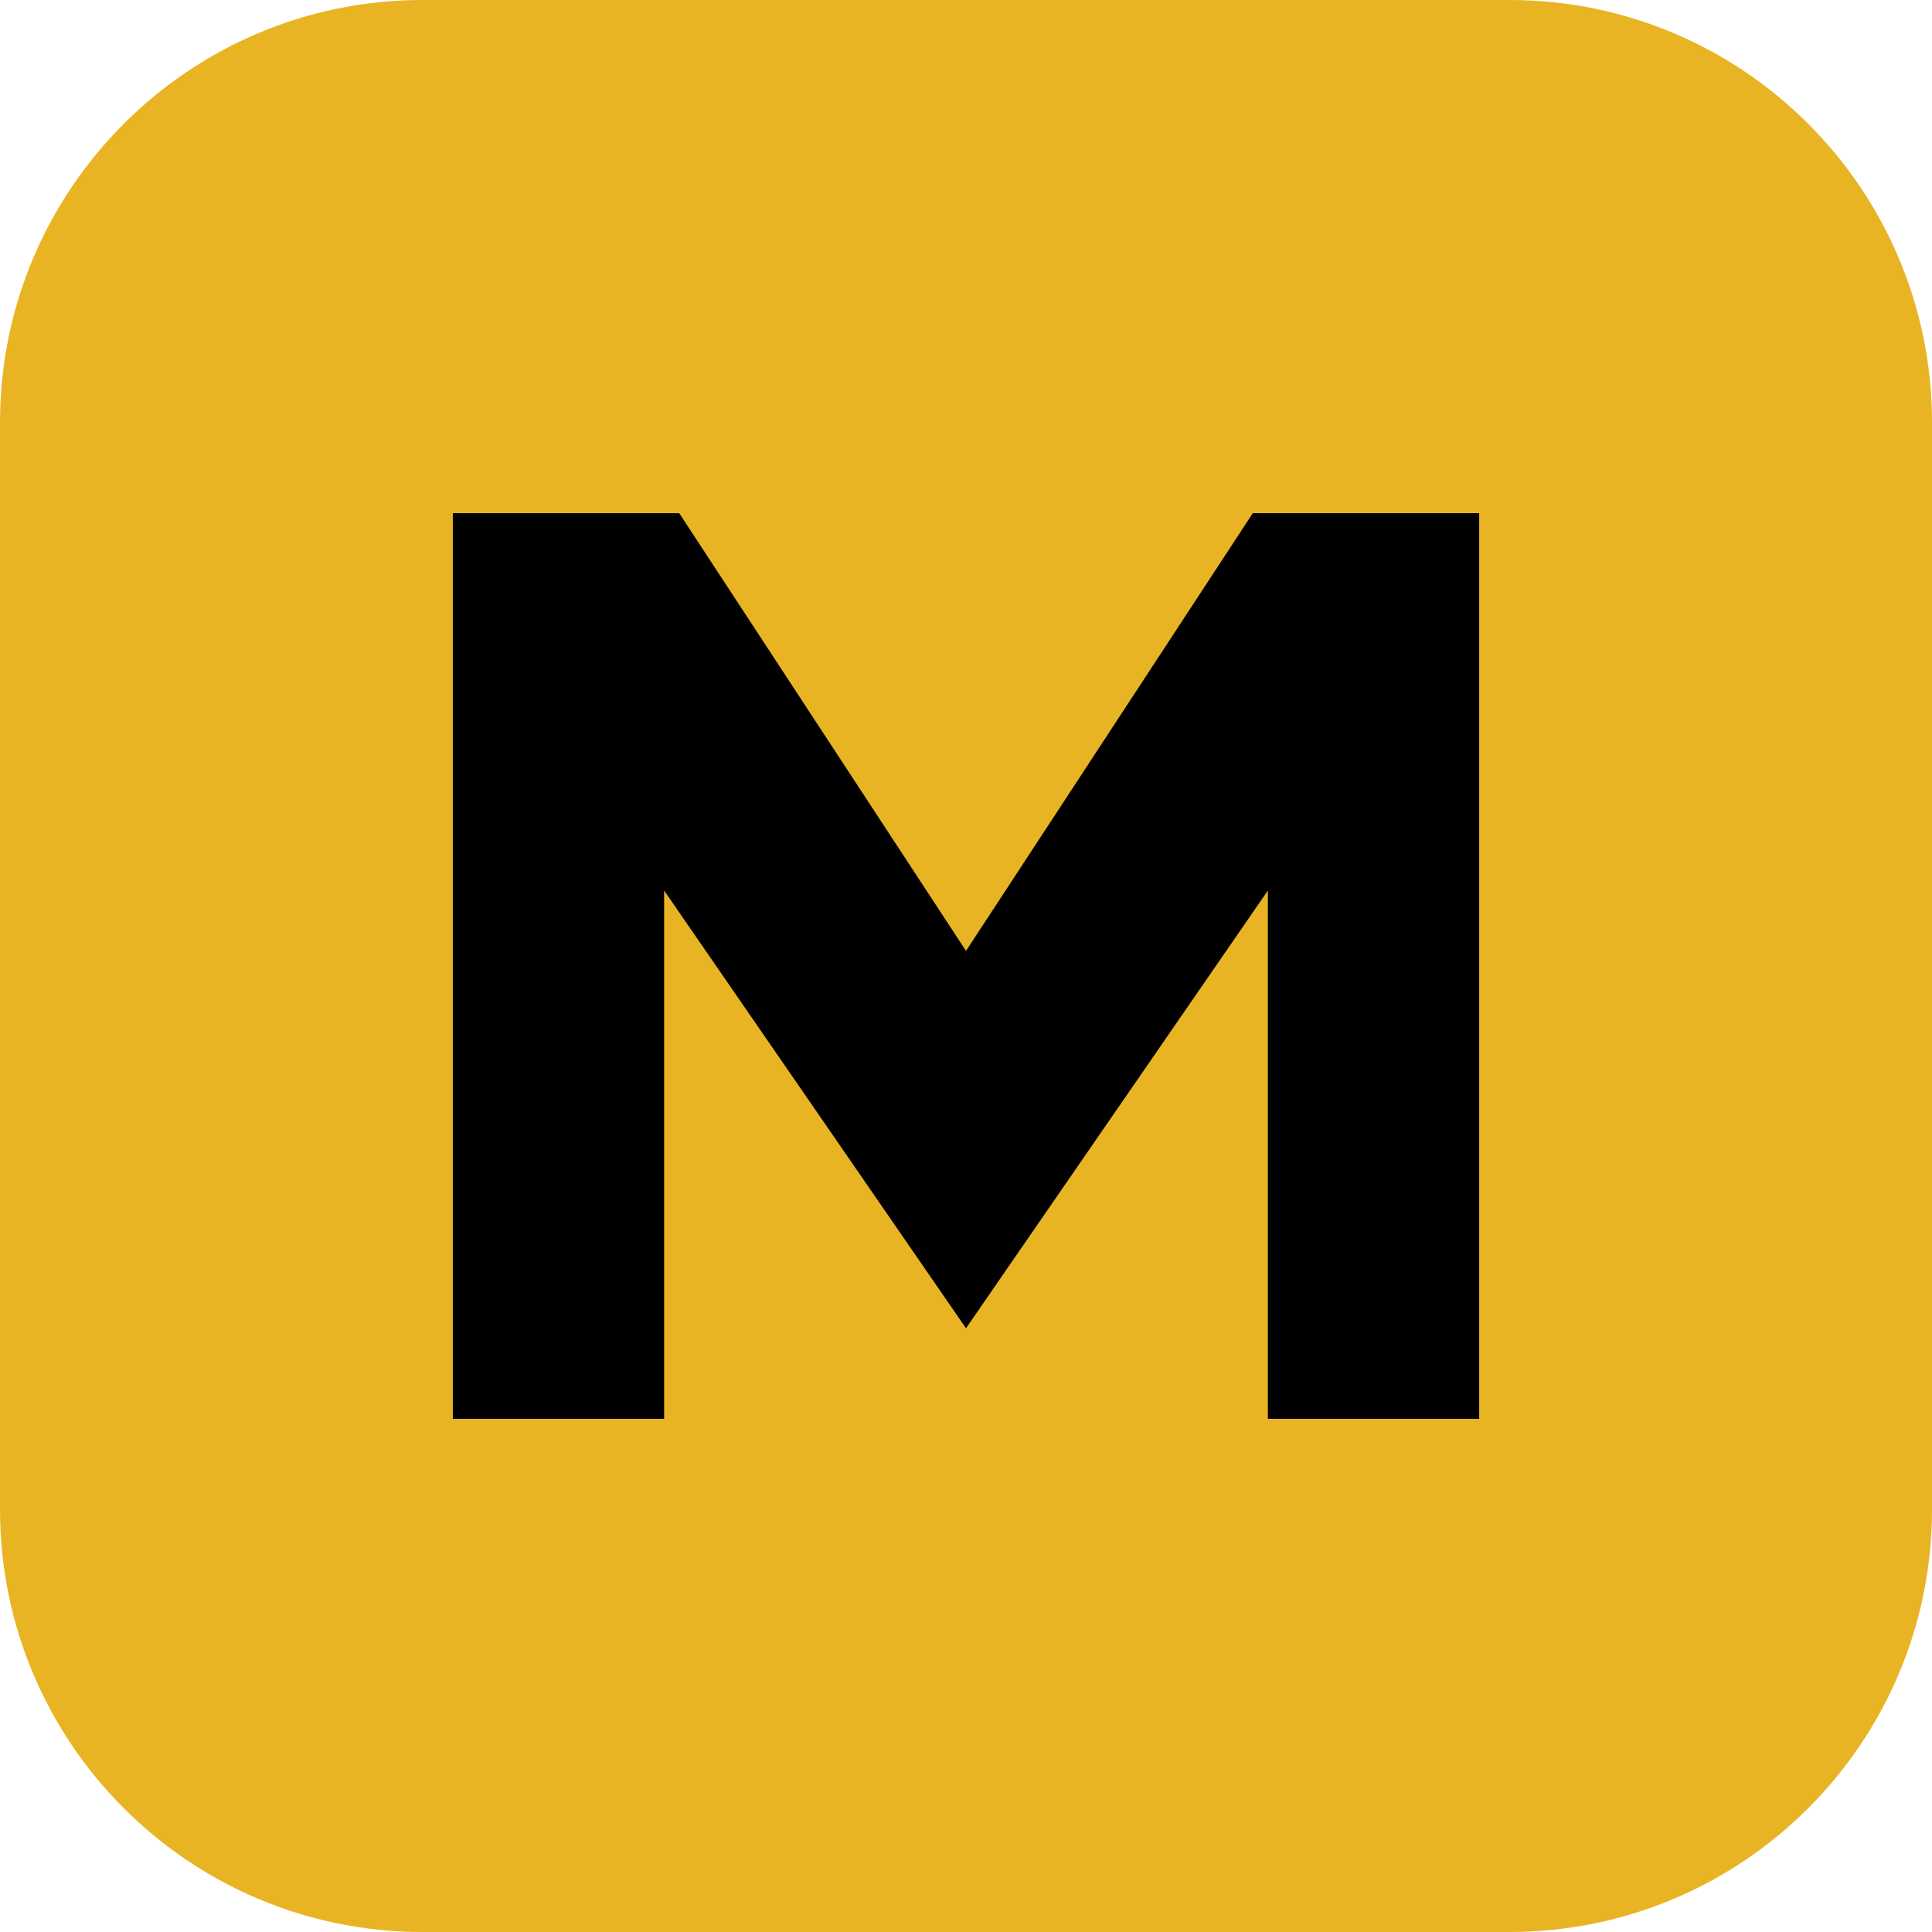
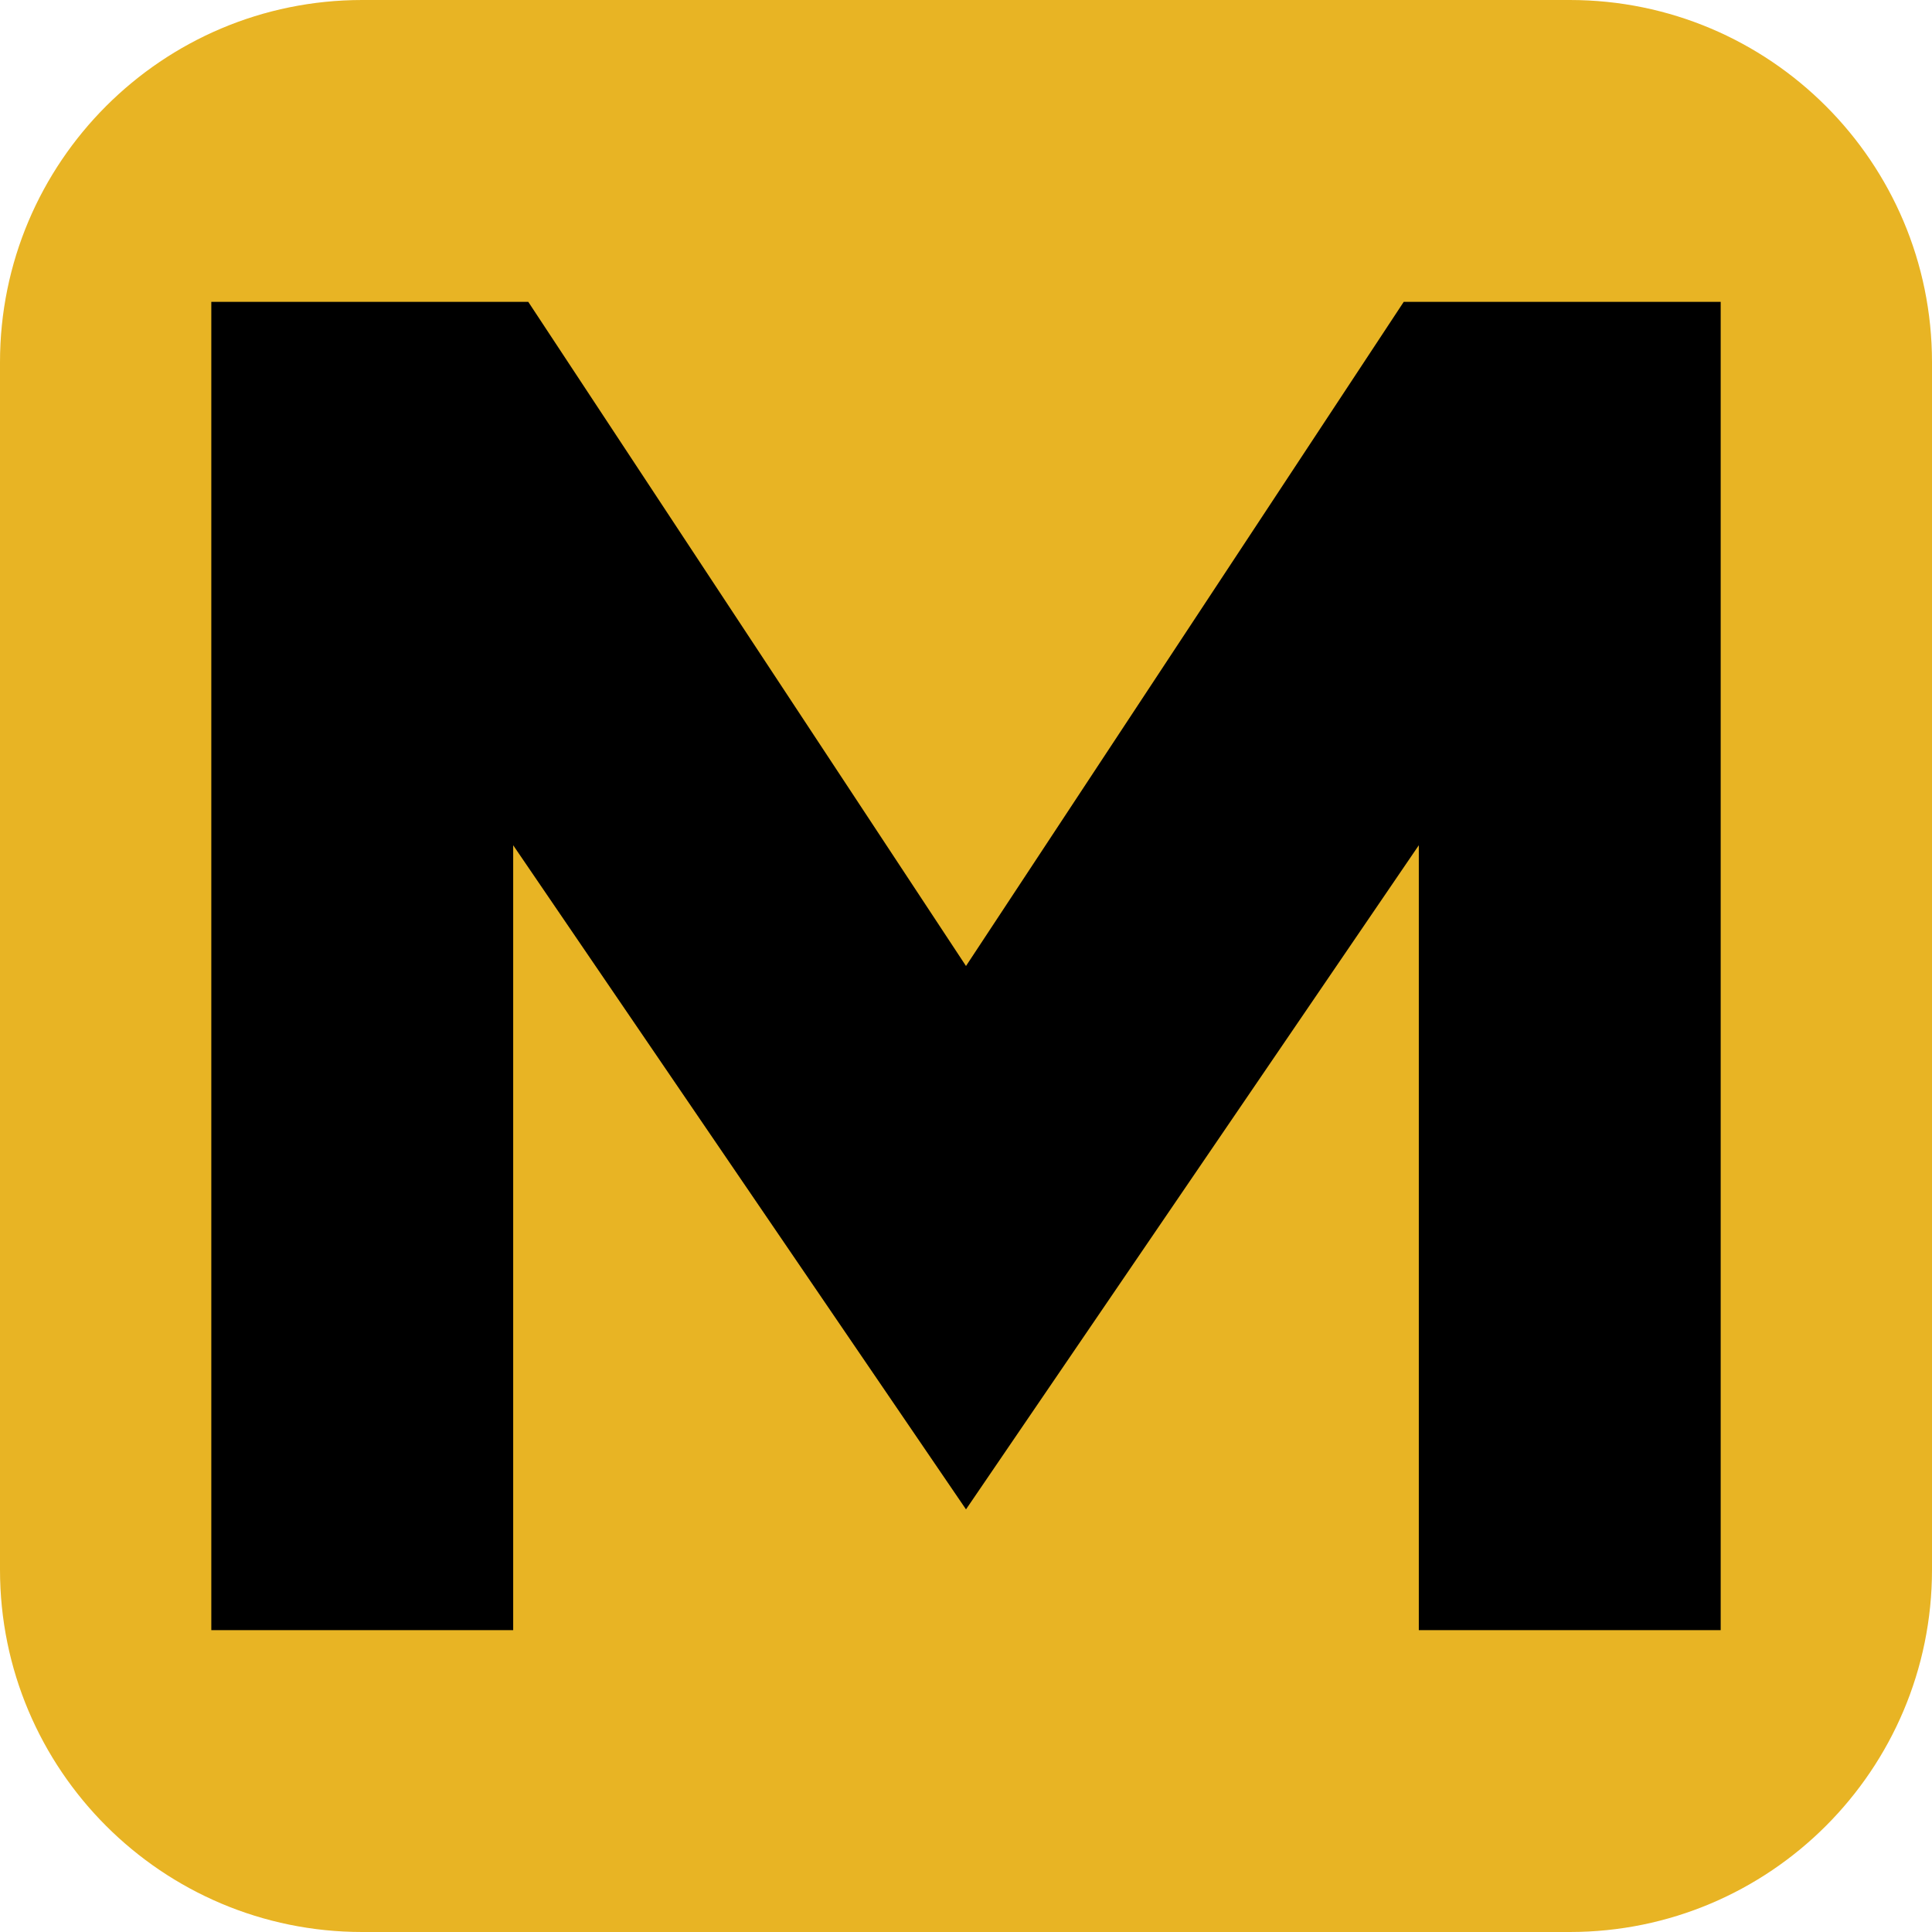
<svg xmlns="http://www.w3.org/2000/svg" viewBox="0 0 64 64">
-   <rect width="64" height="64" rx="14" fill="#E8B424" />
-   <path d="M15 47V17h7.5L32 31.5 41.5 17H49v30h-7V29.5L32 44 22 29.5V47z" fill="#000" />
+   <rect width="64" height="64" rx="12" fill="#E8B424" />
+   <path d="M7 54V10h10.5L32 32 46.5 10H57v44H47V28L32 50 17 28v26z" fill="#000" />
</svg>
